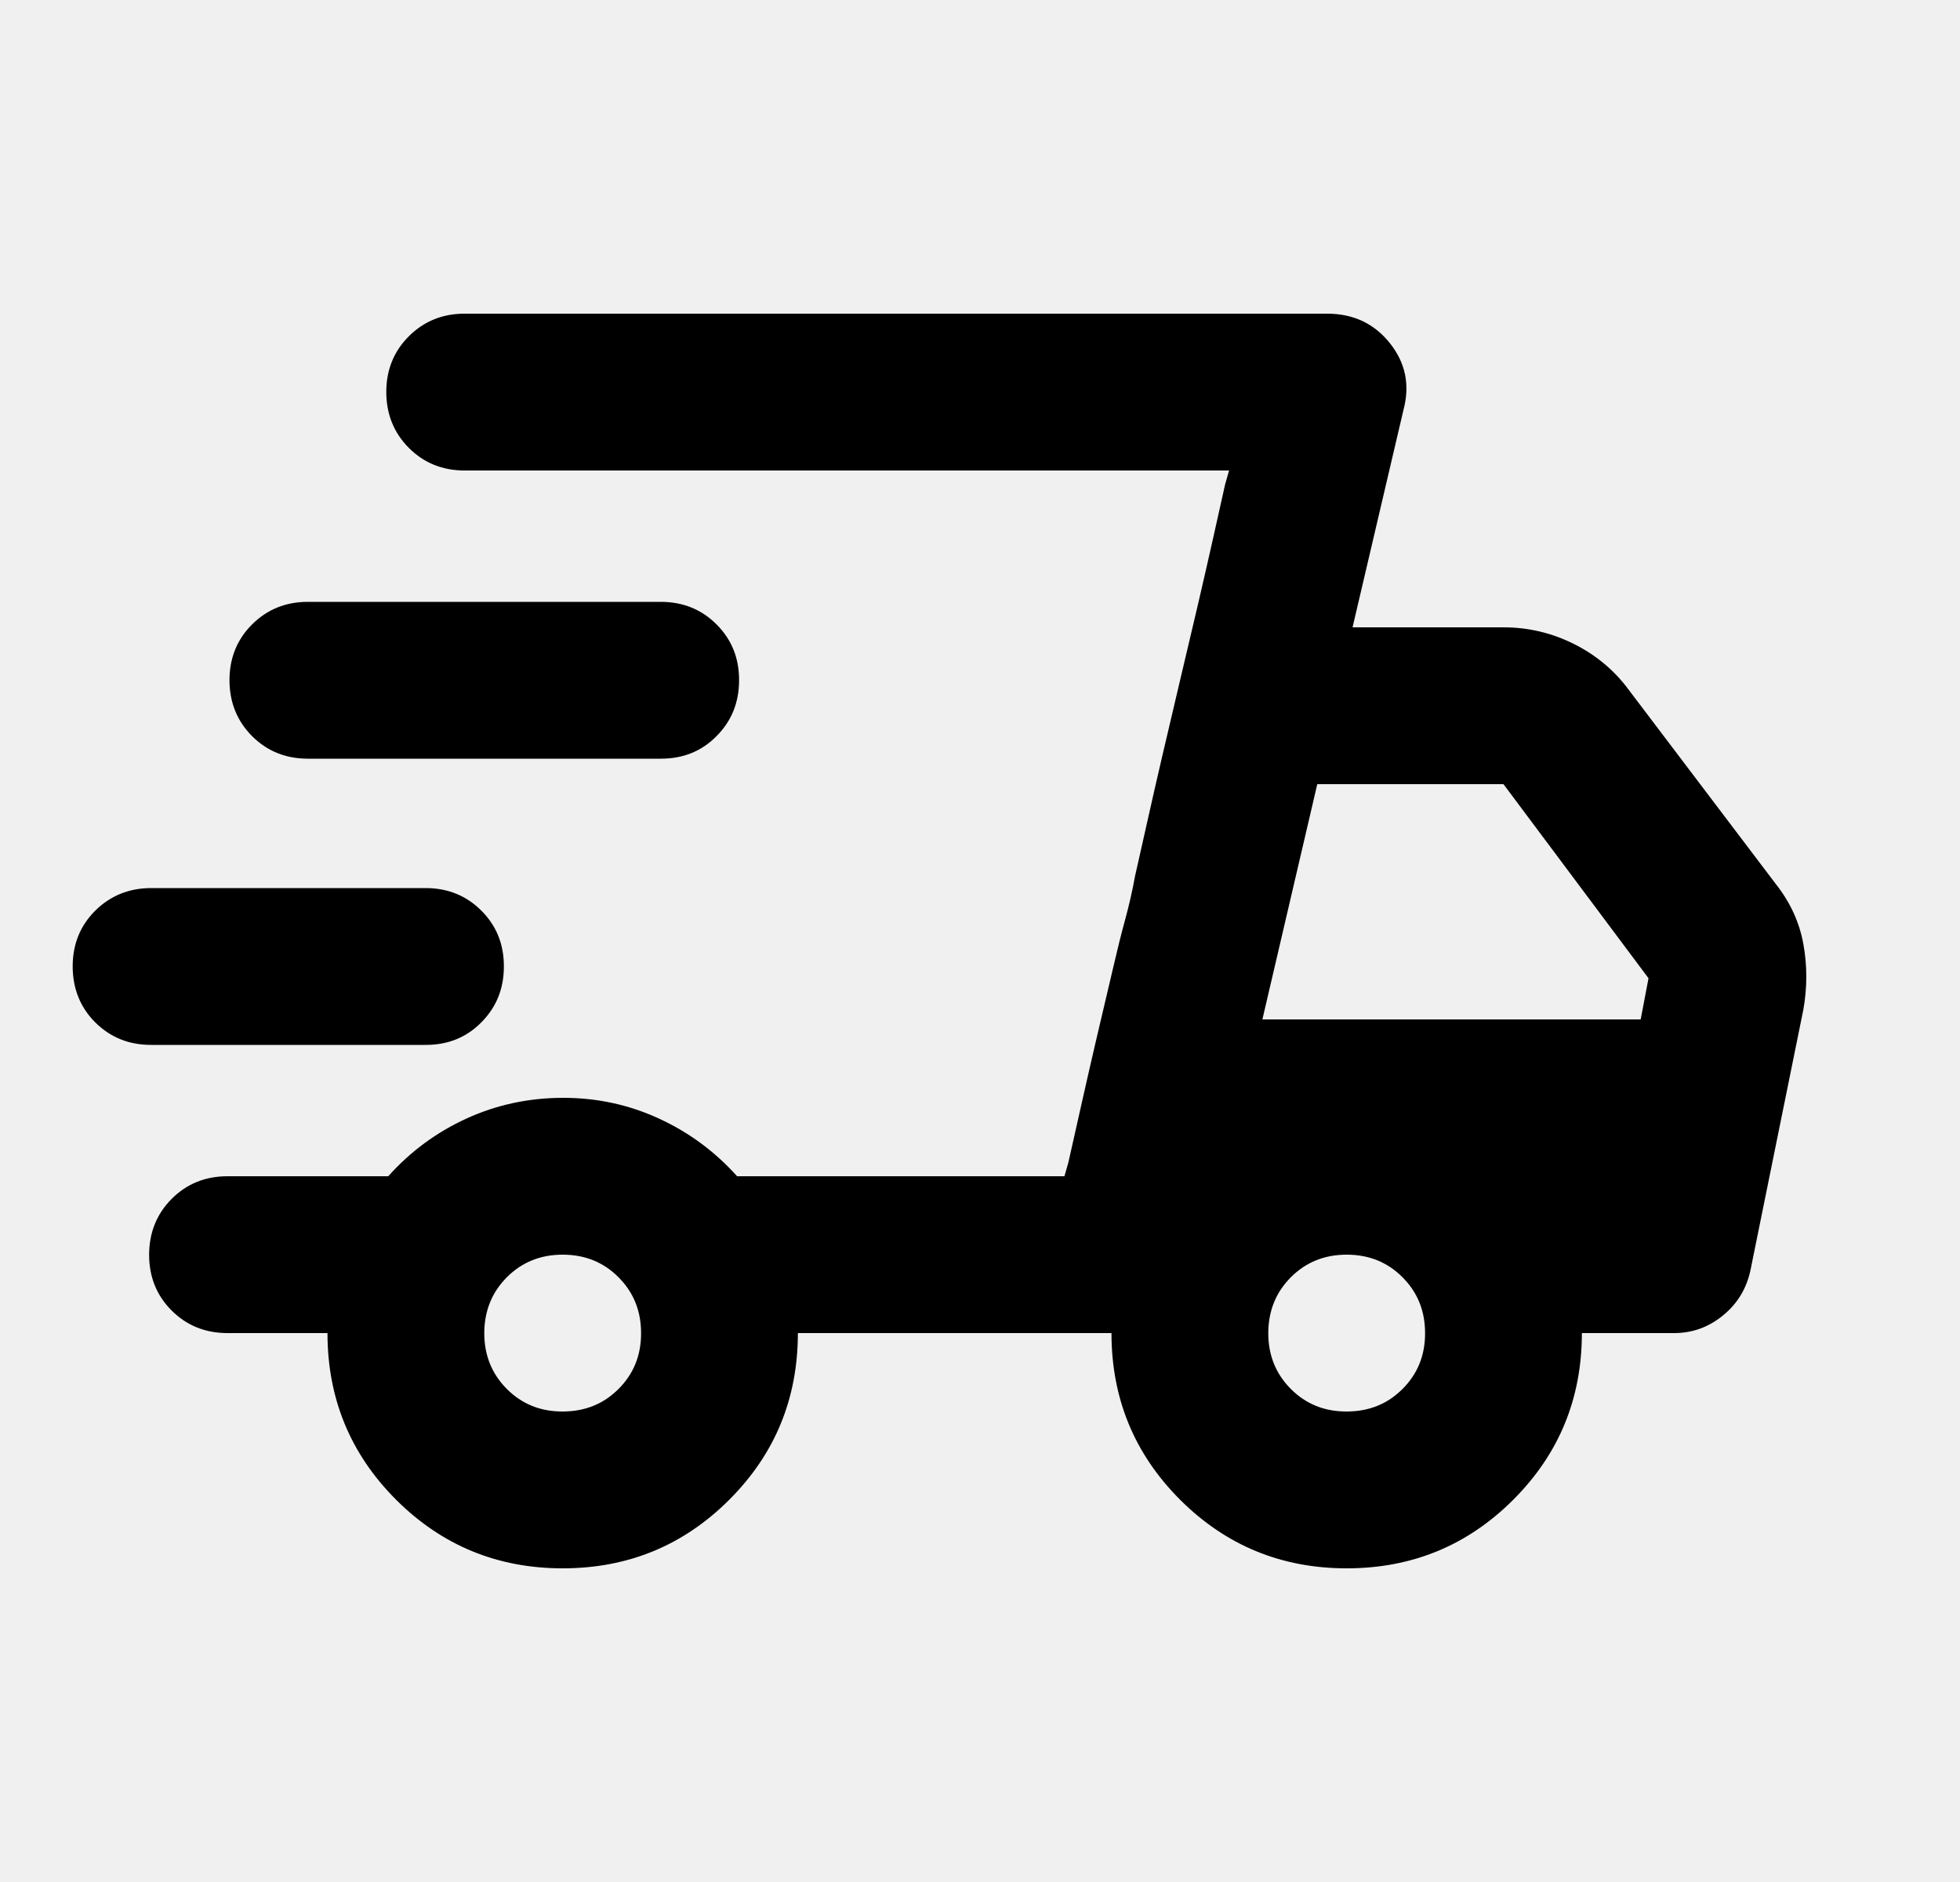
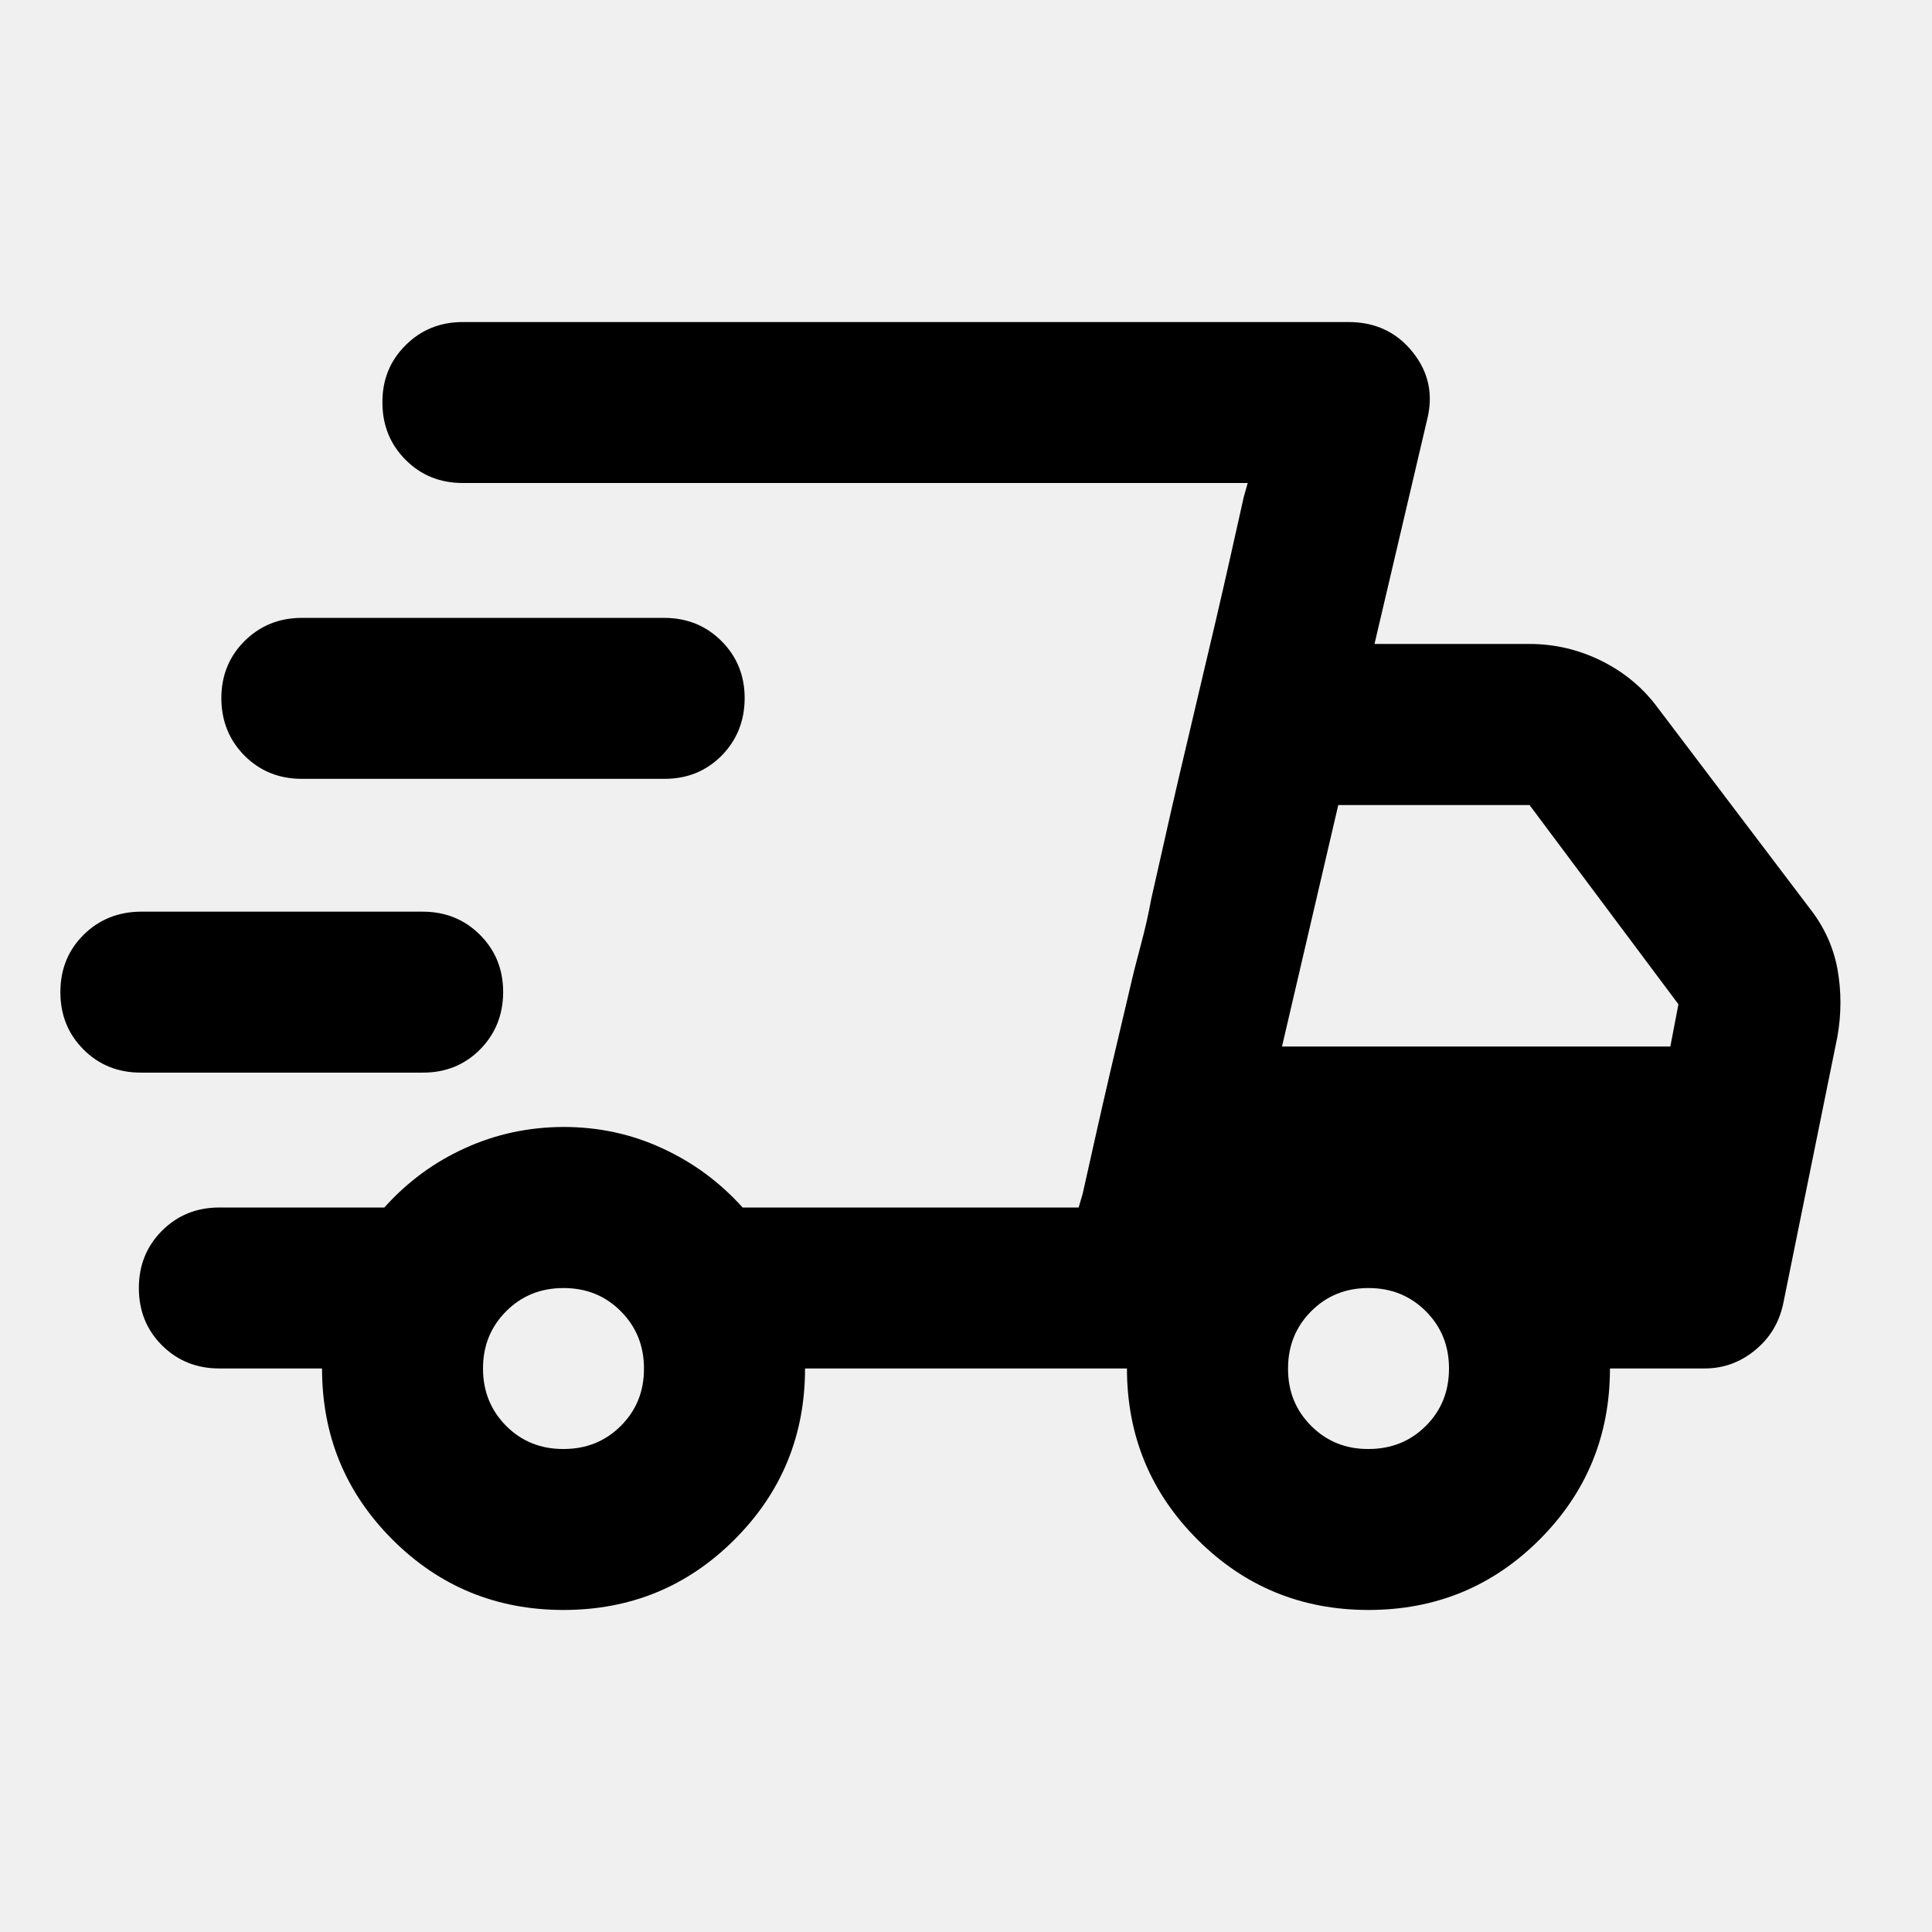
- <svg xmlns="http://www.w3.org/2000/svg" width="25" height="24" viewBox="0 0 25 24" fill="none">
-   <g clip-path="url(#clip0_109_650)">
-     <path d="M7.177 20C6.344 20 5.636 19.708 5.052 19.125C4.469 18.542 4.177 17.833 4.177 17H2.902C2.619 17 2.381 16.904 2.189 16.712C1.997 16.52 1.902 16.283 1.902 16C1.903 15.717 1.999 15.48 2.19 15.288C2.382 15.096 2.619 15 2.902 15H4.952C5.236 14.683 5.569 14.438 5.952 14.263C6.336 14.088 6.744 14.001 7.177 14C7.611 13.999 8.019 14.087 8.402 14.263C8.786 14.439 9.119 14.685 9.402 15H13.577L15.677 6H5.927C5.644 6 5.407 5.904 5.215 5.712C5.024 5.52 4.928 5.283 4.927 5C4.927 4.717 5.023 4.48 5.215 4.288C5.408 4.096 5.645 4 5.927 4H16.927C17.261 4 17.527 4.125 17.727 4.375C17.927 4.625 17.986 4.908 17.902 5.225L17.252 8H19.177C19.494 8 19.794 8.071 20.077 8.213C20.361 8.355 20.594 8.551 20.777 8.8L22.652 11.275C22.836 11.508 22.952 11.763 23.002 12.038C23.052 12.313 23.052 12.592 23.002 12.875L22.327 16.2C22.277 16.433 22.161 16.625 21.977 16.775C21.794 16.925 21.586 17 21.352 17H20.177C20.177 17.833 19.886 18.542 19.302 19.125C18.719 19.708 18.011 20 17.177 20C16.344 20 15.636 19.708 15.052 19.125C14.469 18.542 14.177 17.833 14.177 17H10.177C10.177 17.833 9.886 18.542 9.302 19.125C8.719 19.708 8.011 20 7.177 20ZM16.102 13H20.927L21.027 12.475L19.177 10H16.802L16.102 13ZM13.627 14.825L13.79 14.1C13.898 13.617 14.036 13.025 14.202 12.325C14.252 12.108 14.302 11.908 14.352 11.725C14.402 11.542 14.444 11.358 14.477 11.175L14.64 10.45C14.748 9.967 14.886 9.375 15.052 8.675C15.219 7.975 15.357 7.383 15.465 6.9L15.627 6.175L15.677 6L13.577 15L13.627 14.825ZM1.927 13.325C1.644 13.325 1.407 13.229 1.215 13.038C1.024 12.847 0.928 12.609 0.927 12.325C0.927 12.041 1.023 11.804 1.215 11.613C1.408 11.422 1.645 11.326 1.927 11.325H5.427C5.711 11.325 5.948 11.421 6.14 11.613C6.332 11.805 6.428 12.042 6.427 12.325C6.427 12.608 6.331 12.845 6.139 13.038C5.948 13.231 5.711 13.326 5.427 13.325H1.927ZM3.927 9.675C3.644 9.675 3.407 9.579 3.215 9.387C3.024 9.195 2.928 8.958 2.927 8.675C2.927 8.392 3.023 8.155 3.215 7.963C3.408 7.771 3.645 7.675 3.927 7.675H8.427C8.711 7.675 8.948 7.771 9.14 7.963C9.332 8.155 9.428 8.392 9.427 8.675C9.427 8.958 9.331 9.195 9.139 9.388C8.948 9.581 8.711 9.676 8.427 9.675H3.927ZM7.177 18C7.461 18 7.698 17.904 7.89 17.712C8.082 17.52 8.178 17.283 8.177 17C8.177 16.717 8.081 16.48 7.889 16.288C7.698 16.096 7.461 16 7.177 16C6.894 16 6.657 16.096 6.465 16.288C6.274 16.48 6.178 16.717 6.177 17C6.177 17.283 6.273 17.52 6.465 17.713C6.658 17.906 6.895 18.001 7.177 18ZM17.177 18C17.461 18 17.698 17.904 17.89 17.712C18.082 17.52 18.178 17.283 18.177 17C18.177 16.717 18.081 16.48 17.889 16.288C17.698 16.096 17.461 16 17.177 16C16.894 16 16.657 16.096 16.465 16.288C16.274 16.48 16.178 16.717 16.177 17C16.177 17.283 16.273 17.52 16.465 17.713C16.658 17.906 16.895 18.001 17.177 18Z" fill="black" />
-   </g>
-   <defs>
-     <clipPath id="clip0_109_650">
-       <rect width="24" height="24" fill="white" transform="translate(0.177246)" />
-     </clipPath>
-   </defs>
+ <svg xmlns="http://www.w3.org/2000/svg" width="16" height="16" viewBox="0 0 16 16" fill="none">
+   <path d="M4.667 13.333C4.111 13.333 3.639 13.139 3.25 12.75C2.861 12.361 2.667 11.889 2.667 11.333H1.817C1.628 11.333 1.469 11.269 1.341 11.141C1.213 11.013 1.15 10.855 1.15 10.667C1.15 10.478 1.214 10.32 1.342 10.192C1.47 10.064 1.628 10 1.817 10H3.183C3.372 9.789 3.594 9.625 3.85 9.509C4.106 9.392 4.378 9.334 4.667 9.333C4.956 9.333 5.228 9.391 5.483 9.509C5.739 9.626 5.961 9.79 6.15 10H8.933L10.333 4H3.833C3.644 4 3.486 3.936 3.359 3.808C3.231 3.68 3.167 3.522 3.167 3.333C3.166 3.145 3.23 2.987 3.359 2.859C3.487 2.731 3.645 2.667 3.833 2.667H11.167C11.389 2.667 11.567 2.75 11.7 2.917C11.833 3.083 11.872 3.272 11.817 3.483L11.383 5.333H12.667C12.878 5.333 13.078 5.381 13.267 5.475C13.456 5.57 13.611 5.7 13.733 5.867L14.983 7.517C15.106 7.672 15.183 7.842 15.217 8.025C15.25 8.209 15.25 8.395 15.217 8.583L14.767 10.8C14.733 10.956 14.656 11.083 14.533 11.183C14.411 11.283 14.272 11.333 14.117 11.333H13.333C13.333 11.889 13.139 12.361 12.75 12.75C12.361 13.139 11.889 13.333 11.333 13.333C10.778 13.333 10.306 13.139 9.917 12.75C9.528 12.361 9.333 11.889 9.333 11.333H6.667C6.667 11.889 6.472 12.361 6.083 12.75C5.694 13.139 5.222 13.333 4.667 13.333ZM10.617 8.667H13.833L13.9 8.317L12.667 6.667H11.083L10.617 8.667ZM8.967 9.883L9.075 9.4C9.147 9.078 9.239 8.683 9.35 8.217C9.383 8.072 9.417 7.939 9.45 7.817C9.483 7.694 9.511 7.572 9.533 7.45L9.642 6.967C9.714 6.644 9.806 6.25 9.917 5.783C10.028 5.317 10.12 4.922 10.192 4.6L10.3 4.117L10.333 4L8.933 10L8.967 9.883ZM1.167 8.883C0.978 8.883 0.82 8.82 0.692 8.692C0.564 8.564 0.5 8.406 0.5 8.217C0.5 8.027 0.564 7.869 0.692 7.742C0.82 7.615 0.979 7.551 1.167 7.55H3.5C3.689 7.55 3.847 7.614 3.975 7.742C4.103 7.87 4.167 8.028 4.167 8.217C4.166 8.405 4.102 8.564 3.975 8.692C3.847 8.82 3.689 8.884 3.5 8.883H1.167ZM2.5 6.45C2.311 6.45 2.153 6.386 2.025 6.258C1.898 6.13 1.834 5.972 1.833 5.783C1.833 5.595 1.897 5.437 2.025 5.309C2.154 5.181 2.312 5.117 2.5 5.117H5.5C5.689 5.117 5.847 5.181 5.975 5.309C6.103 5.437 6.167 5.595 6.167 5.783C6.166 5.972 6.102 6.13 5.975 6.259C5.847 6.387 5.689 6.451 5.5 6.45H2.5ZM4.667 12C4.856 12 5.014 11.936 5.142 11.808C5.27 11.68 5.334 11.522 5.333 11.333C5.333 11.145 5.269 10.987 5.141 10.859C5.014 10.731 4.856 10.667 4.667 10.667C4.478 10.667 4.32 10.731 4.192 10.859C4.064 10.987 4 11.145 4 11.333C4 11.522 4.064 11.68 4.192 11.809C4.32 11.937 4.479 12.001 4.667 12ZM11.333 12C11.522 12 11.681 11.936 11.809 11.808C11.937 11.68 12 11.522 12 11.333C12 11.145 11.936 10.987 11.808 10.859C11.68 10.731 11.522 10.667 11.333 10.667C11.144 10.667 10.986 10.731 10.859 10.859C10.731 10.987 10.667 11.145 10.667 11.333C10.666 11.522 10.73 11.68 10.859 11.809C10.987 11.937 11.145 12.001 11.333 12Z" fill="black" />
</svg>
